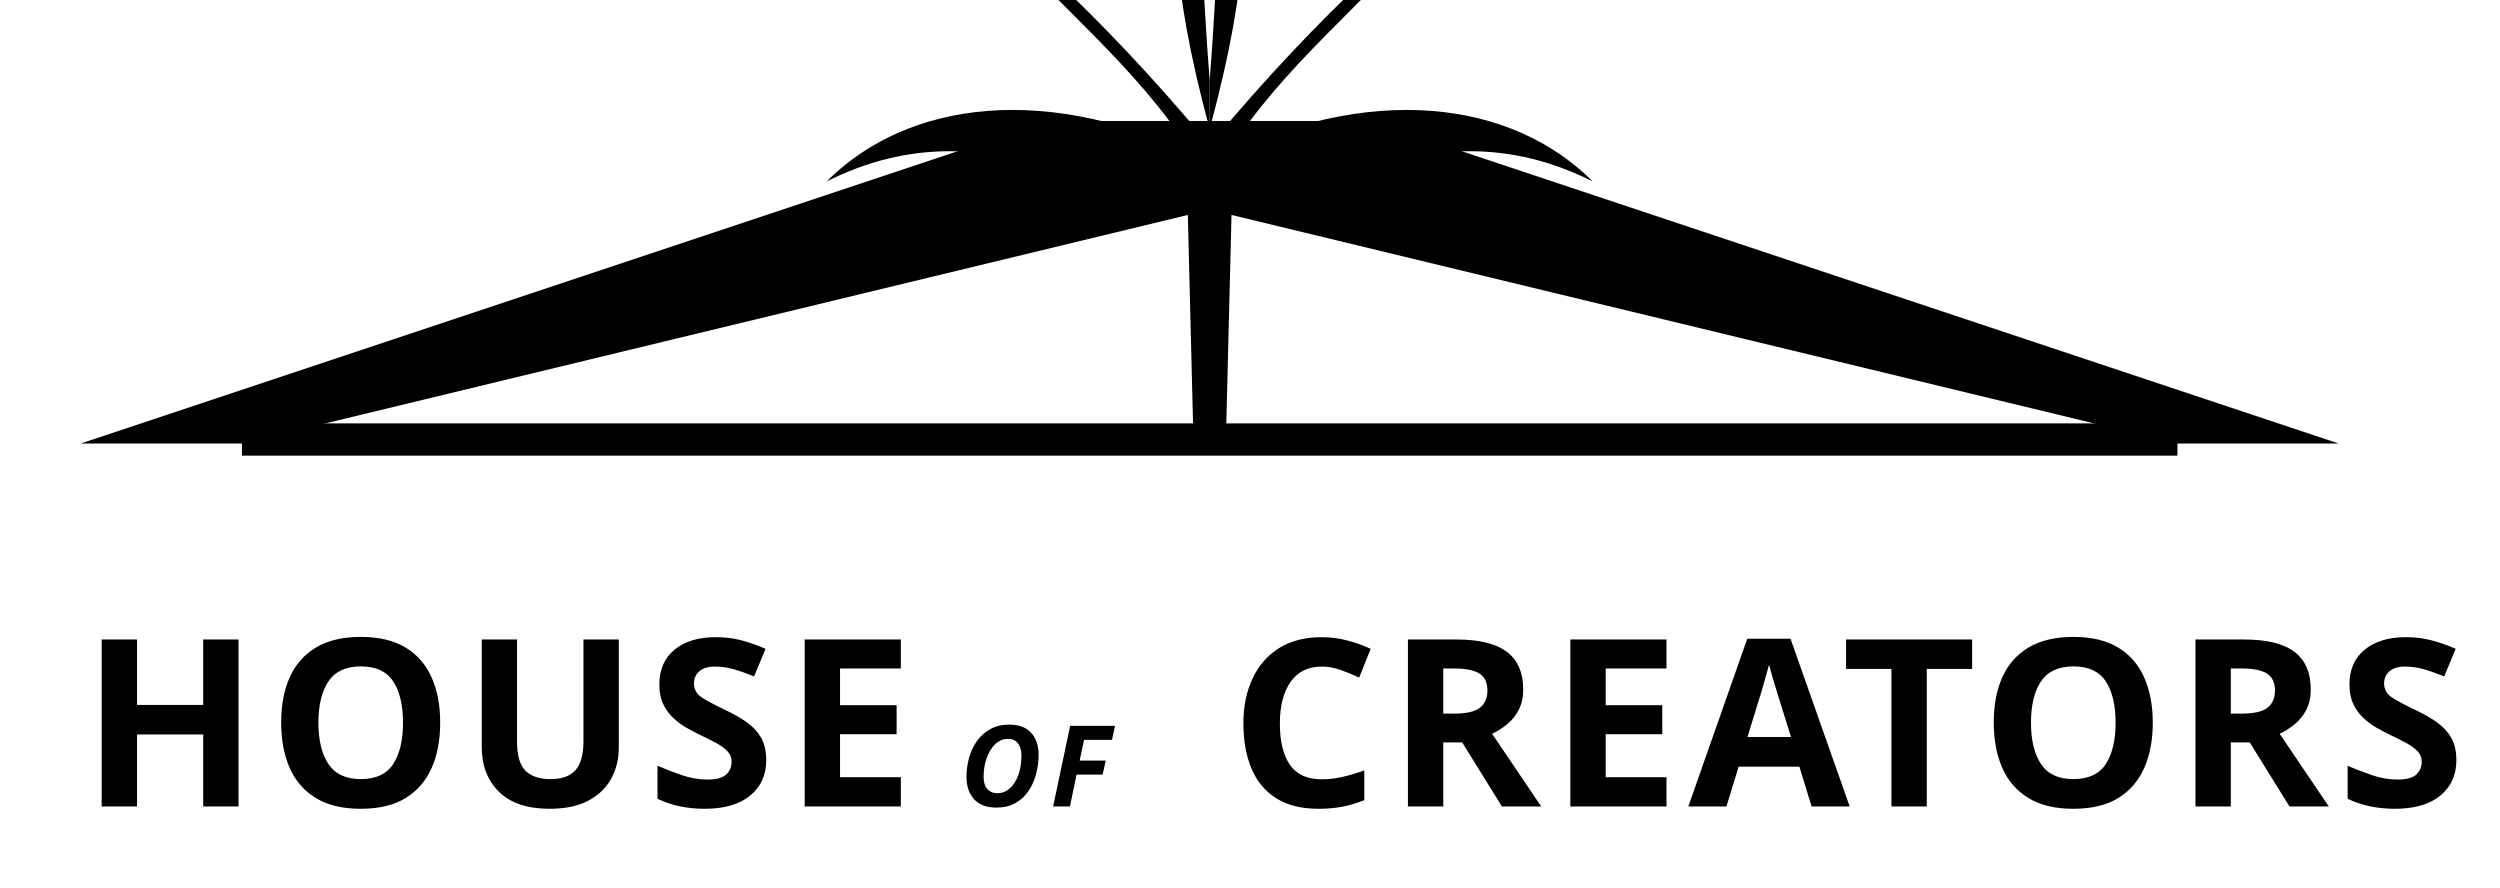
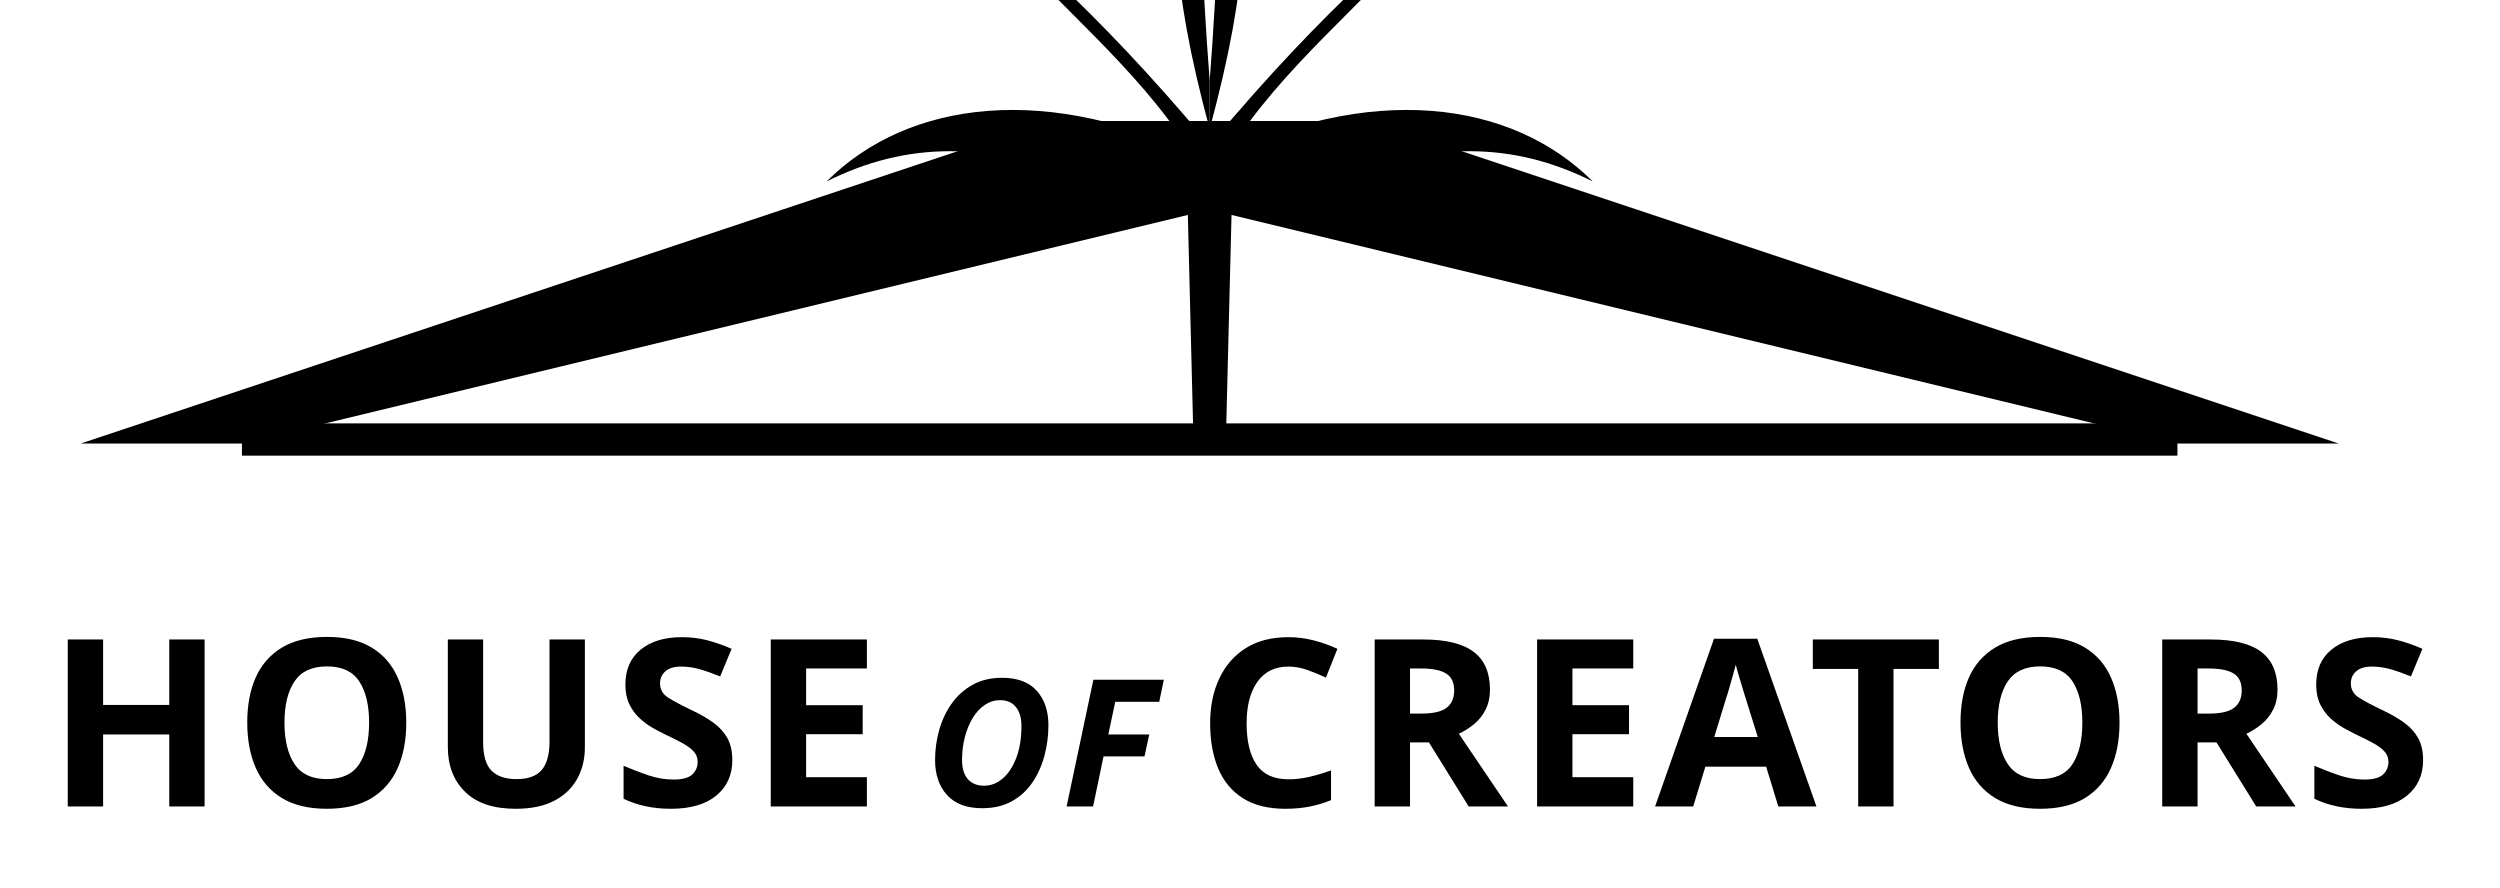
<svg xmlns="http://www.w3.org/2000/svg" viewBox="0 0 620 220" fill="currentColor" aria-label="House of Creators">
  <g>
    <path d="M20 110 L260 30 L340 30 L580 110 L540 110 L300 52 L60 110 Z" />
    <rect x="60" y="105" width="480" height="8" />
  </g>
  <g transform="translate(300 30)">
    <path d="M-6 0 L-4 80 L4 80 L6 0 Z" />
    <path d="M0 10 C-40 -10 -75 -5 -95 15 C-75 5 -55 5 -30 15 Z" />
    <path d="M0 10 C 40 -10  75 -5  95 15 C 75  5  55  5  30 15 Z" />
    <path d="M0 6 C-30 -30 -50 -45 -60 -55 C-45 -35 -25 -20 -10 0 Z" />
    <path d="M0 6 C 30 -30  50 -45  60 -55 C 45 -35  25 -20  10 0 Z" />
    <path d="M0 2 C-10 -35 -10 -55 -5 -70 C-2 -55 -2 -35 0 -10 Z" />
    <path d="M0 2 C 10 -35  10 -55  5 -70 C 2 -55  2 -35  0 -10 Z" />
    <circle cx="-12" cy="8" r="3" />
    <circle cx="12" cy="8" r="3" />
    <circle cx="0" cy="14" r="3" />
  </g>
-   <g transform="translate(0 150)" font-family="Inter Tight, Arial Black, sans-serif" font-weight="800" font-size="58" letter-spacing="2">
-     <text x="20" y="50">HOUSE</text>
-     <text x="238" y="50" font-size="28" font-style="italic" font-weight="700">OF</text>
-     <text x="305" y="50">CREATORS</text>
+   <g transform="translate(0 150)" font-family="Inter Tight, Arial Black, sans-serif" font-weight="800" font-size="58" letter-spacing="2" text-anchor="middle">
+     <text x="115" y="50">HOUSE</text>
+     <text x="258" y="50" font-size="44" font-style="italic" font-weight="700">OF</text>
+     <text x="450" y="50">CREATORS</text>
  </g>
</svg>
